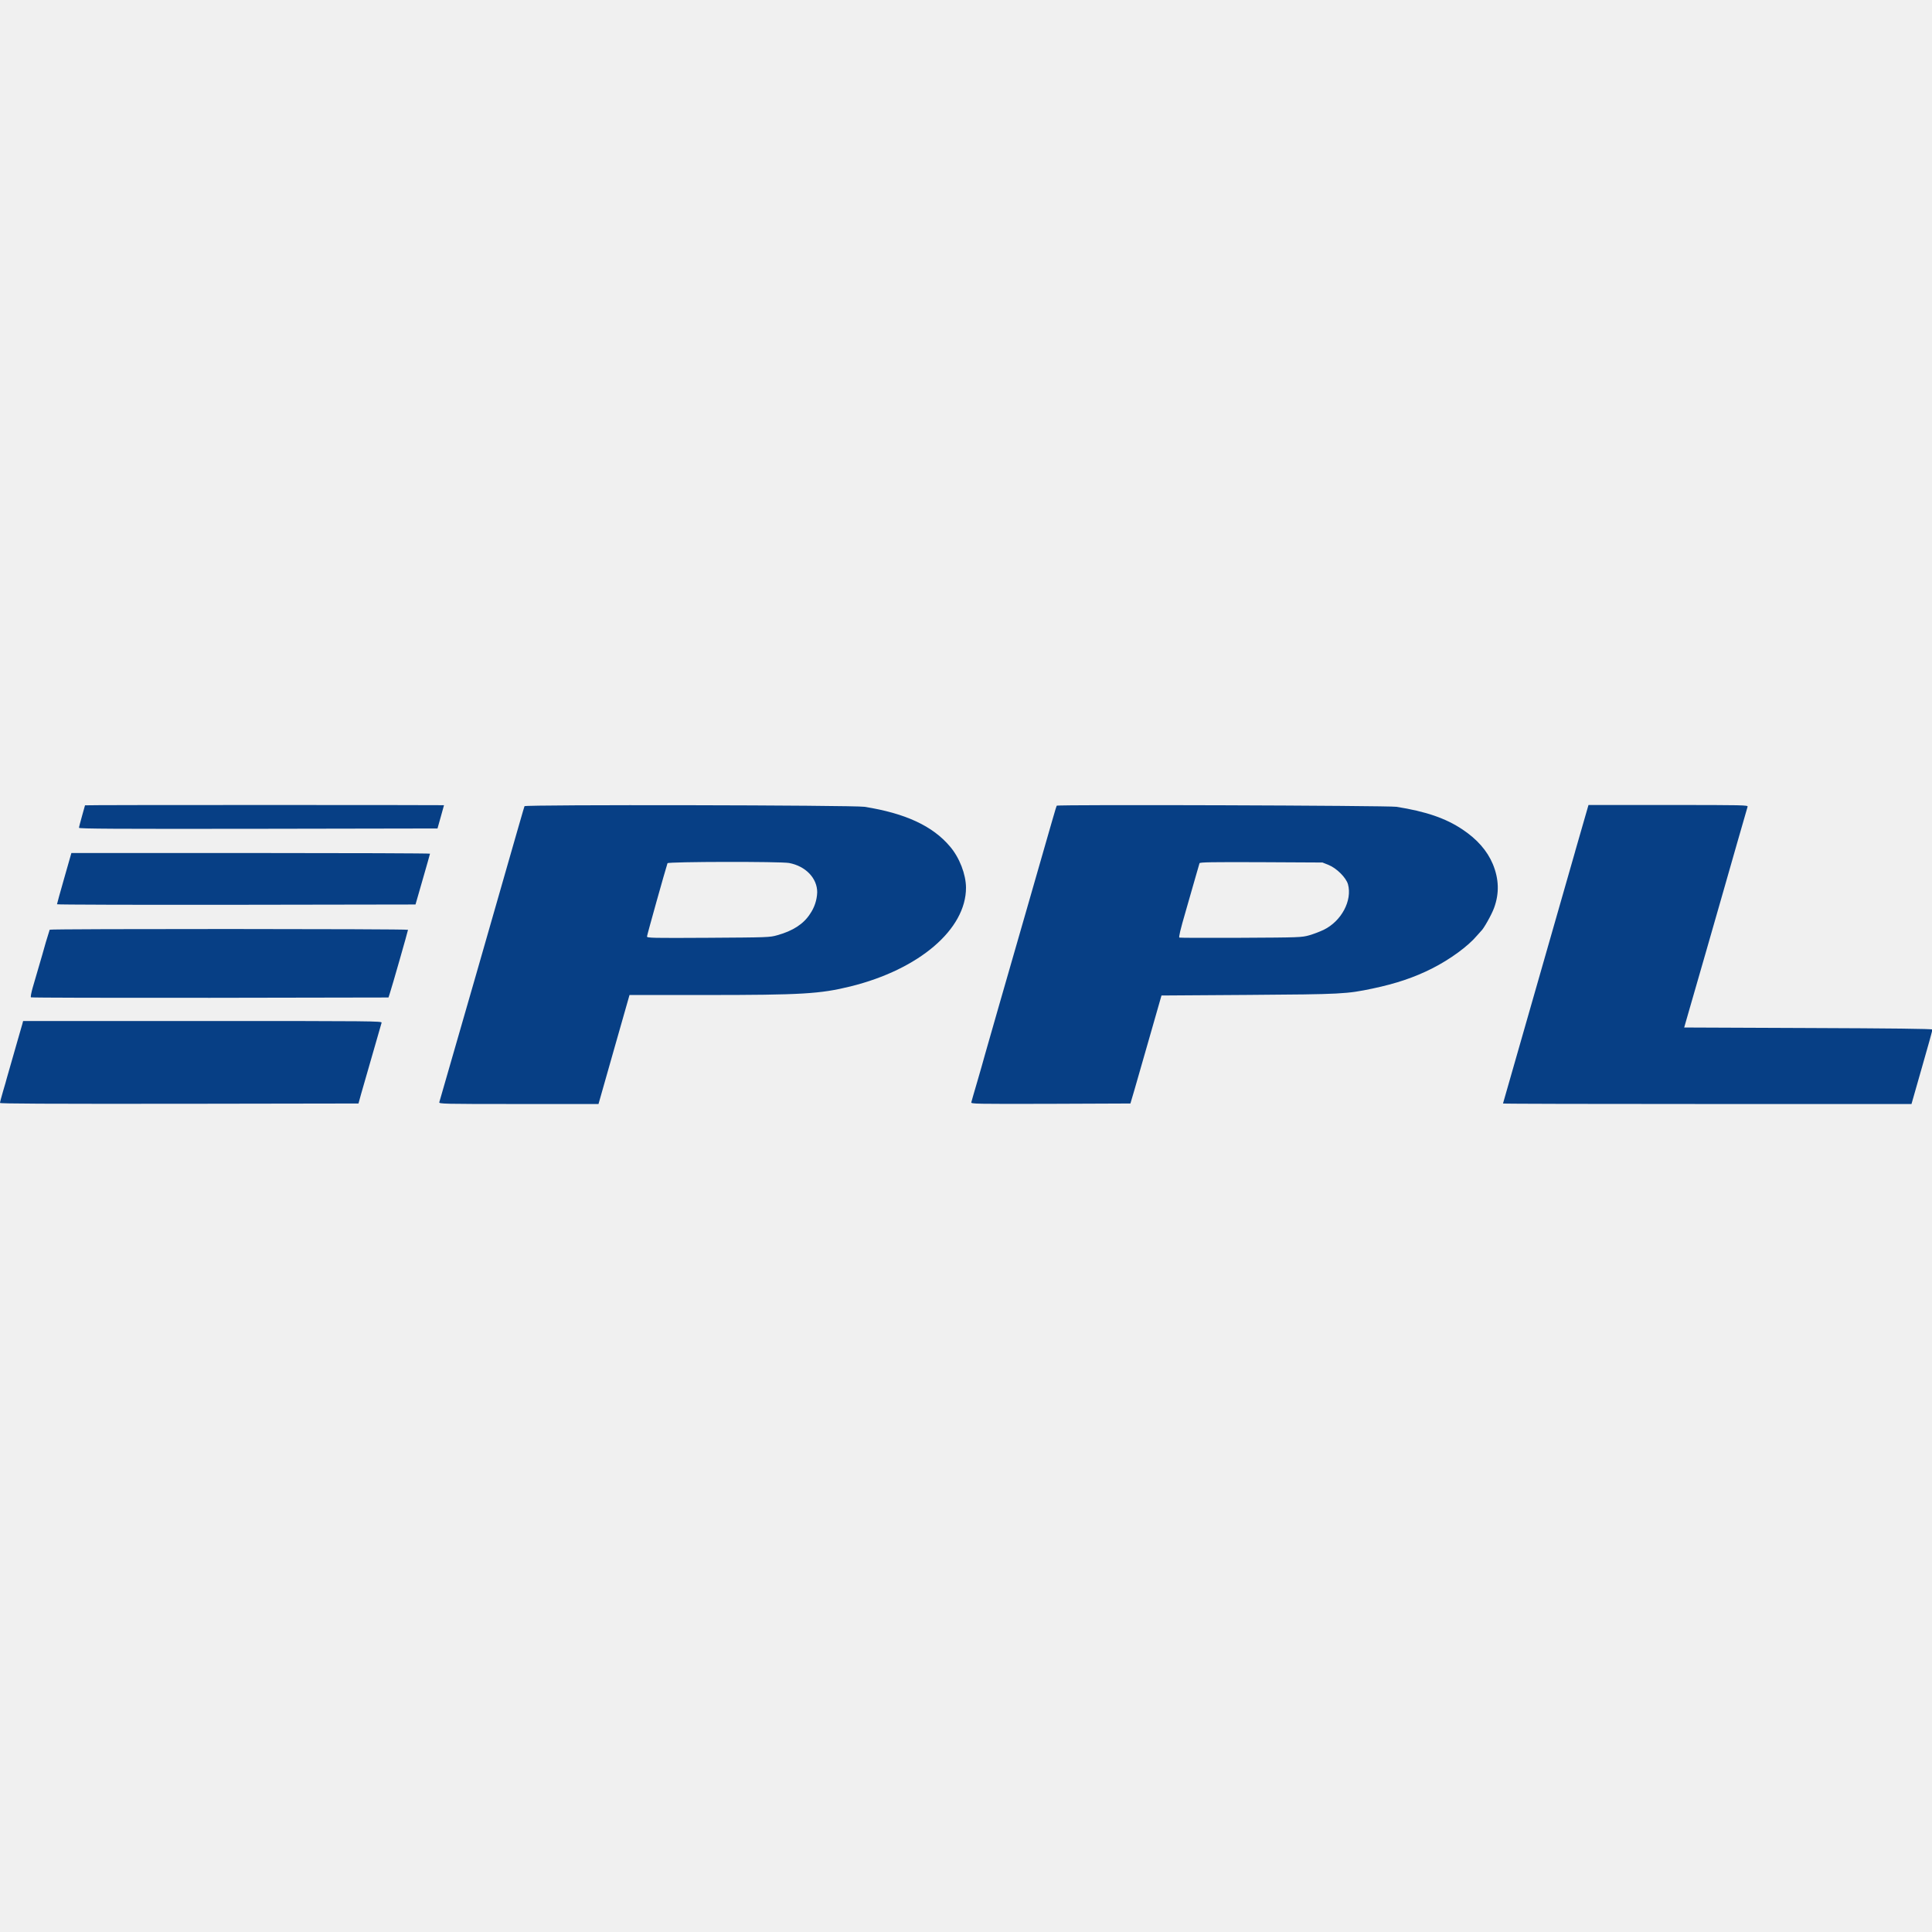
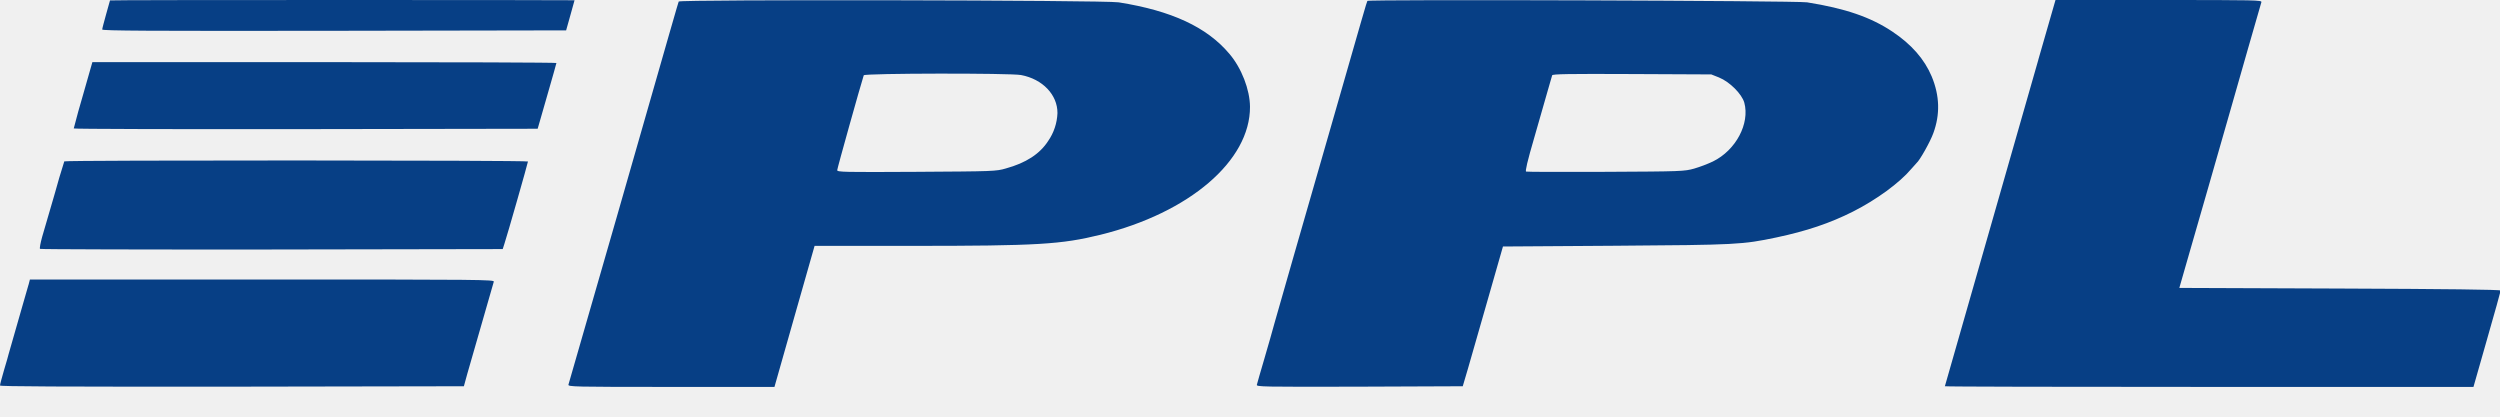
- <svg xmlns="http://www.w3.org/2000/svg" width="60" height="60" viewBox="0 0 60 60" fill="none">
-   <g clip-path="url(#clip0_706_4616)" fill="#073F85">
-     <path d="M2.64 25.01c0 .002-.04.151-.093.332-.05.18-.094.344-.094.366 0 .031 1.118.037 5.566.031l5.568-.01.1-.356c.055-.196.102-.36.102-.367 0-.003-2.51-.006-5.575-.006-3.065 0-5.574.003-5.574.01zm13.649.027c-.016.04-.121.404-1.494 5.196-.649 2.258-1.006 3.494-1.152 3.997-.016.053.115.056 2.463.056h2.481l.481-1.693.482-1.692h2.329c3.031 0 3.59-.035 4.534-.267 2.134-.528 3.59-1.774 3.587-3.069-.003-.413-.202-.931-.497-1.276-.54-.64-1.385-1.031-2.655-1.233-.342-.053-10.54-.072-10.56-.019zm8.217 1.764c.516.097.876.475.873.913a1.259 1.259 0 01-.224.671c-.199.308-.53.525-1.015.659-.236.068-.295.068-2.143.08-1.742.01-1.904.006-1.904-.04 0-.04.565-2.056.637-2.276.018-.05 3.515-.056 3.776-.007zm8.311-1.779c-.016.025-.103.329-.938 3.239-.267.932-.646 2.251-.845 2.935-.195.683-.394 1.382-.444 1.552-.046.171-.158.563-.248.87-.09.307-.171.584-.177.615-.016.05.111.053 2.462.047l2.479-.01.124-.42.481-1.676.36-1.258 2.702-.018c2.916-.02 3.047-.028 3.864-.2.714-.151 1.28-.34 1.835-.62.565-.286 1.118-.69 1.4-1.025.06-.069.116-.13.125-.14.074-.059.33-.512.404-.72.164-.45.152-.892-.04-1.358-.175-.416-.488-.773-.945-1.077-.522-.348-1.13-.556-2.046-.702-.258-.04-10.528-.075-10.553-.034zm8.44 1.838c.255.103.547.395.606.603.137.503-.202 1.143-.754 1.413a3.339 3.339 0 01-.448.17c-.236.066-.3.069-2.117.078-1.032.003-1.895.003-1.917-.006-.025-.01.028-.242.196-.817.127-.44.273-.947.323-1.127.05-.18.1-.345.106-.366.012-.032.382-.038 1.916-.032l1.903.01.187.074zm7.663-.425a6748.844 6748.844 0 00-2.243 7.835c0 .01 2.854.016 6.345.016h6.341l.326-1.143c.18-.627.327-1.155.327-1.17 0-.023-1.317-.038-3.855-.047l-3.857-.016.165-.575c.09-.316.33-1.14.528-1.832.199-.692.444-1.543.543-1.894.162-.575.693-2.42.733-2.556.016-.05-.115-.053-2.463-.053h-2.478l-.413 1.435zm-46.926.838c-.124.432-.224.795-.224.81 0 .013 2.506.02 5.565.016l5.569-.009.223-.776c.125-.429.224-.786.227-.802 0-.012-2.506-.021-5.568-.021H2.217l-.223.782zm-.451 1.6a19.11 19.11 0 00-.232.785c-.122.42-.255.88-.299 1.025-.04.146-.065.273-.052.29.012.012 2.515.018 5.562.015l5.543-.01.04-.124c.063-.186.566-1.947.566-1.978 0-.031-11.109-.034-11.128-.003zm-.86 2.965c-.022.075-.084.299-.143.497-.161.556-.313 1.09-.332 1.159-.006.034-.059.211-.112.391-.053.18-.096.345-.096.367 0 .024 1.413.03 5.565.027l5.568-.009.081-.295.637-2.214c.015-.05-.264-.053-5.56-.053H.718l-.034.13z" />
-   </g>
-   <defs>
-     <clipPath id="clip0_706_4616">
-       <path fill="#fff" d="M0 0h60v60H0z" />
-     </clipPath>
-   </defs>
+ <svg xmlns="http://www.w3.org/2000/svg" width="60" height="10" viewBox="0 0 60 10" fill="none">
+   <path d="M2.64.01c0 .002-.04.151-.093.332-.05.18-.094.344-.094.366 0 .031 1.118.037 5.566.031l5.568-.01.1-.356c.055-.196.102-.36.102-.367 0-.003-2.51-.006-5.575-.006C5.15 0 2.64.003 2.64.01zm13.649.027c-.016.04-.121.404-1.494 5.196-.649 2.258-1.006 3.494-1.152 3.997-.016.053.115.056 2.463.056h2.481l.481-1.693.482-1.692h2.329c3.031 0 3.59-.035 4.534-.267 2.134-.528 3.59-1.774 3.587-3.069-.003-.413-.202-.931-.497-1.276-.54-.64-1.385-1.031-2.655-1.233-.342-.053-10.54-.072-10.56-.019zm8.217 1.764c.516.097.876.475.873.913a1.26 1.26 0 01-.224.671c-.199.308-.53.525-1.015.658-.236.069-.295.069-2.143.081-1.742.01-1.904.006-1.904-.04 0-.04.565-2.056.637-2.277.018-.05 3.515-.055 3.776-.006zM32.817.022c-.016.025-.103.329-.938 3.239-.267.932-.646 2.251-.845 2.935-.195.683-.394 1.382-.444 1.552-.046.171-.158.563-.248.87-.09.307-.171.584-.177.615-.016.05.111.053 2.462.047l2.479-.01.124-.42.481-1.676.36-1.258 2.702-.018c2.916-.02 3.047-.028 3.864-.2.714-.151 1.28-.34 1.835-.62.565-.286 1.118-.69 1.4-1.025.06-.069.116-.13.125-.14.074-.059.33-.512.404-.72.164-.45.152-.892-.04-1.358-.175-.416-.488-.773-.945-1.077-.522-.348-1.13-.556-2.046-.702-.258-.04-10.528-.075-10.553-.034zm8.44 1.838c.255.103.547.395.606.603.137.503-.202 1.143-.754 1.413a3.335 3.335 0 01-.448.17c-.236.066-.3.069-2.117.078-1.032.003-1.895.003-1.917-.006-.025-.01.028-.242.196-.817.127-.44.273-.947.323-1.127.05-.18.1-.345.106-.367.012-.03.382-.037 1.916-.03l1.903.009.187.074zm7.663-.425a6748.844 6748.844 0 00-2.243 7.835c0 .01 2.854.016 6.345.016h6.341l.326-1.143c.18-.627.327-1.155.327-1.17 0-.023-1.317-.038-3.855-.048l-3.857-.015.165-.575c.09-.316.33-1.14.528-1.832.199-.692.444-1.543.543-1.894.162-.575.693-2.42.733-2.556C54.29.003 54.158 0 51.81 0h-2.478l-.413 1.435zm-46.926.838a22.05 22.05 0 00-.224.81c0 .013 2.506.02 5.565.016l5.569-.009.223-.776c.125-.429.224-.786.227-.802 0-.012-2.506-.021-5.568-.021H2.217l-.223.782zm-.451 1.6a19.11 19.11 0 00-.232.785c-.122.42-.255.88-.299 1.025-.04.146-.065.274-.052.29.012.011 2.515.018 5.562.015l5.543-.01.04-.124c.063-.186.566-1.947.566-1.978 0-.031-11.109-.034-11.128-.003zm-.86 2.966c-.022.074-.084.298-.143.496-.161.556-.313 1.09-.332 1.159-.006.034-.059.211-.112.391-.053.18-.096.345-.096.367 0 .024 1.413.03 5.565.028l5.568-.01.081-.295.637-2.214c.015-.05-.264-.053-5.56-.053H.718l-.034.13z" fill="#073F85" />
</svg>
